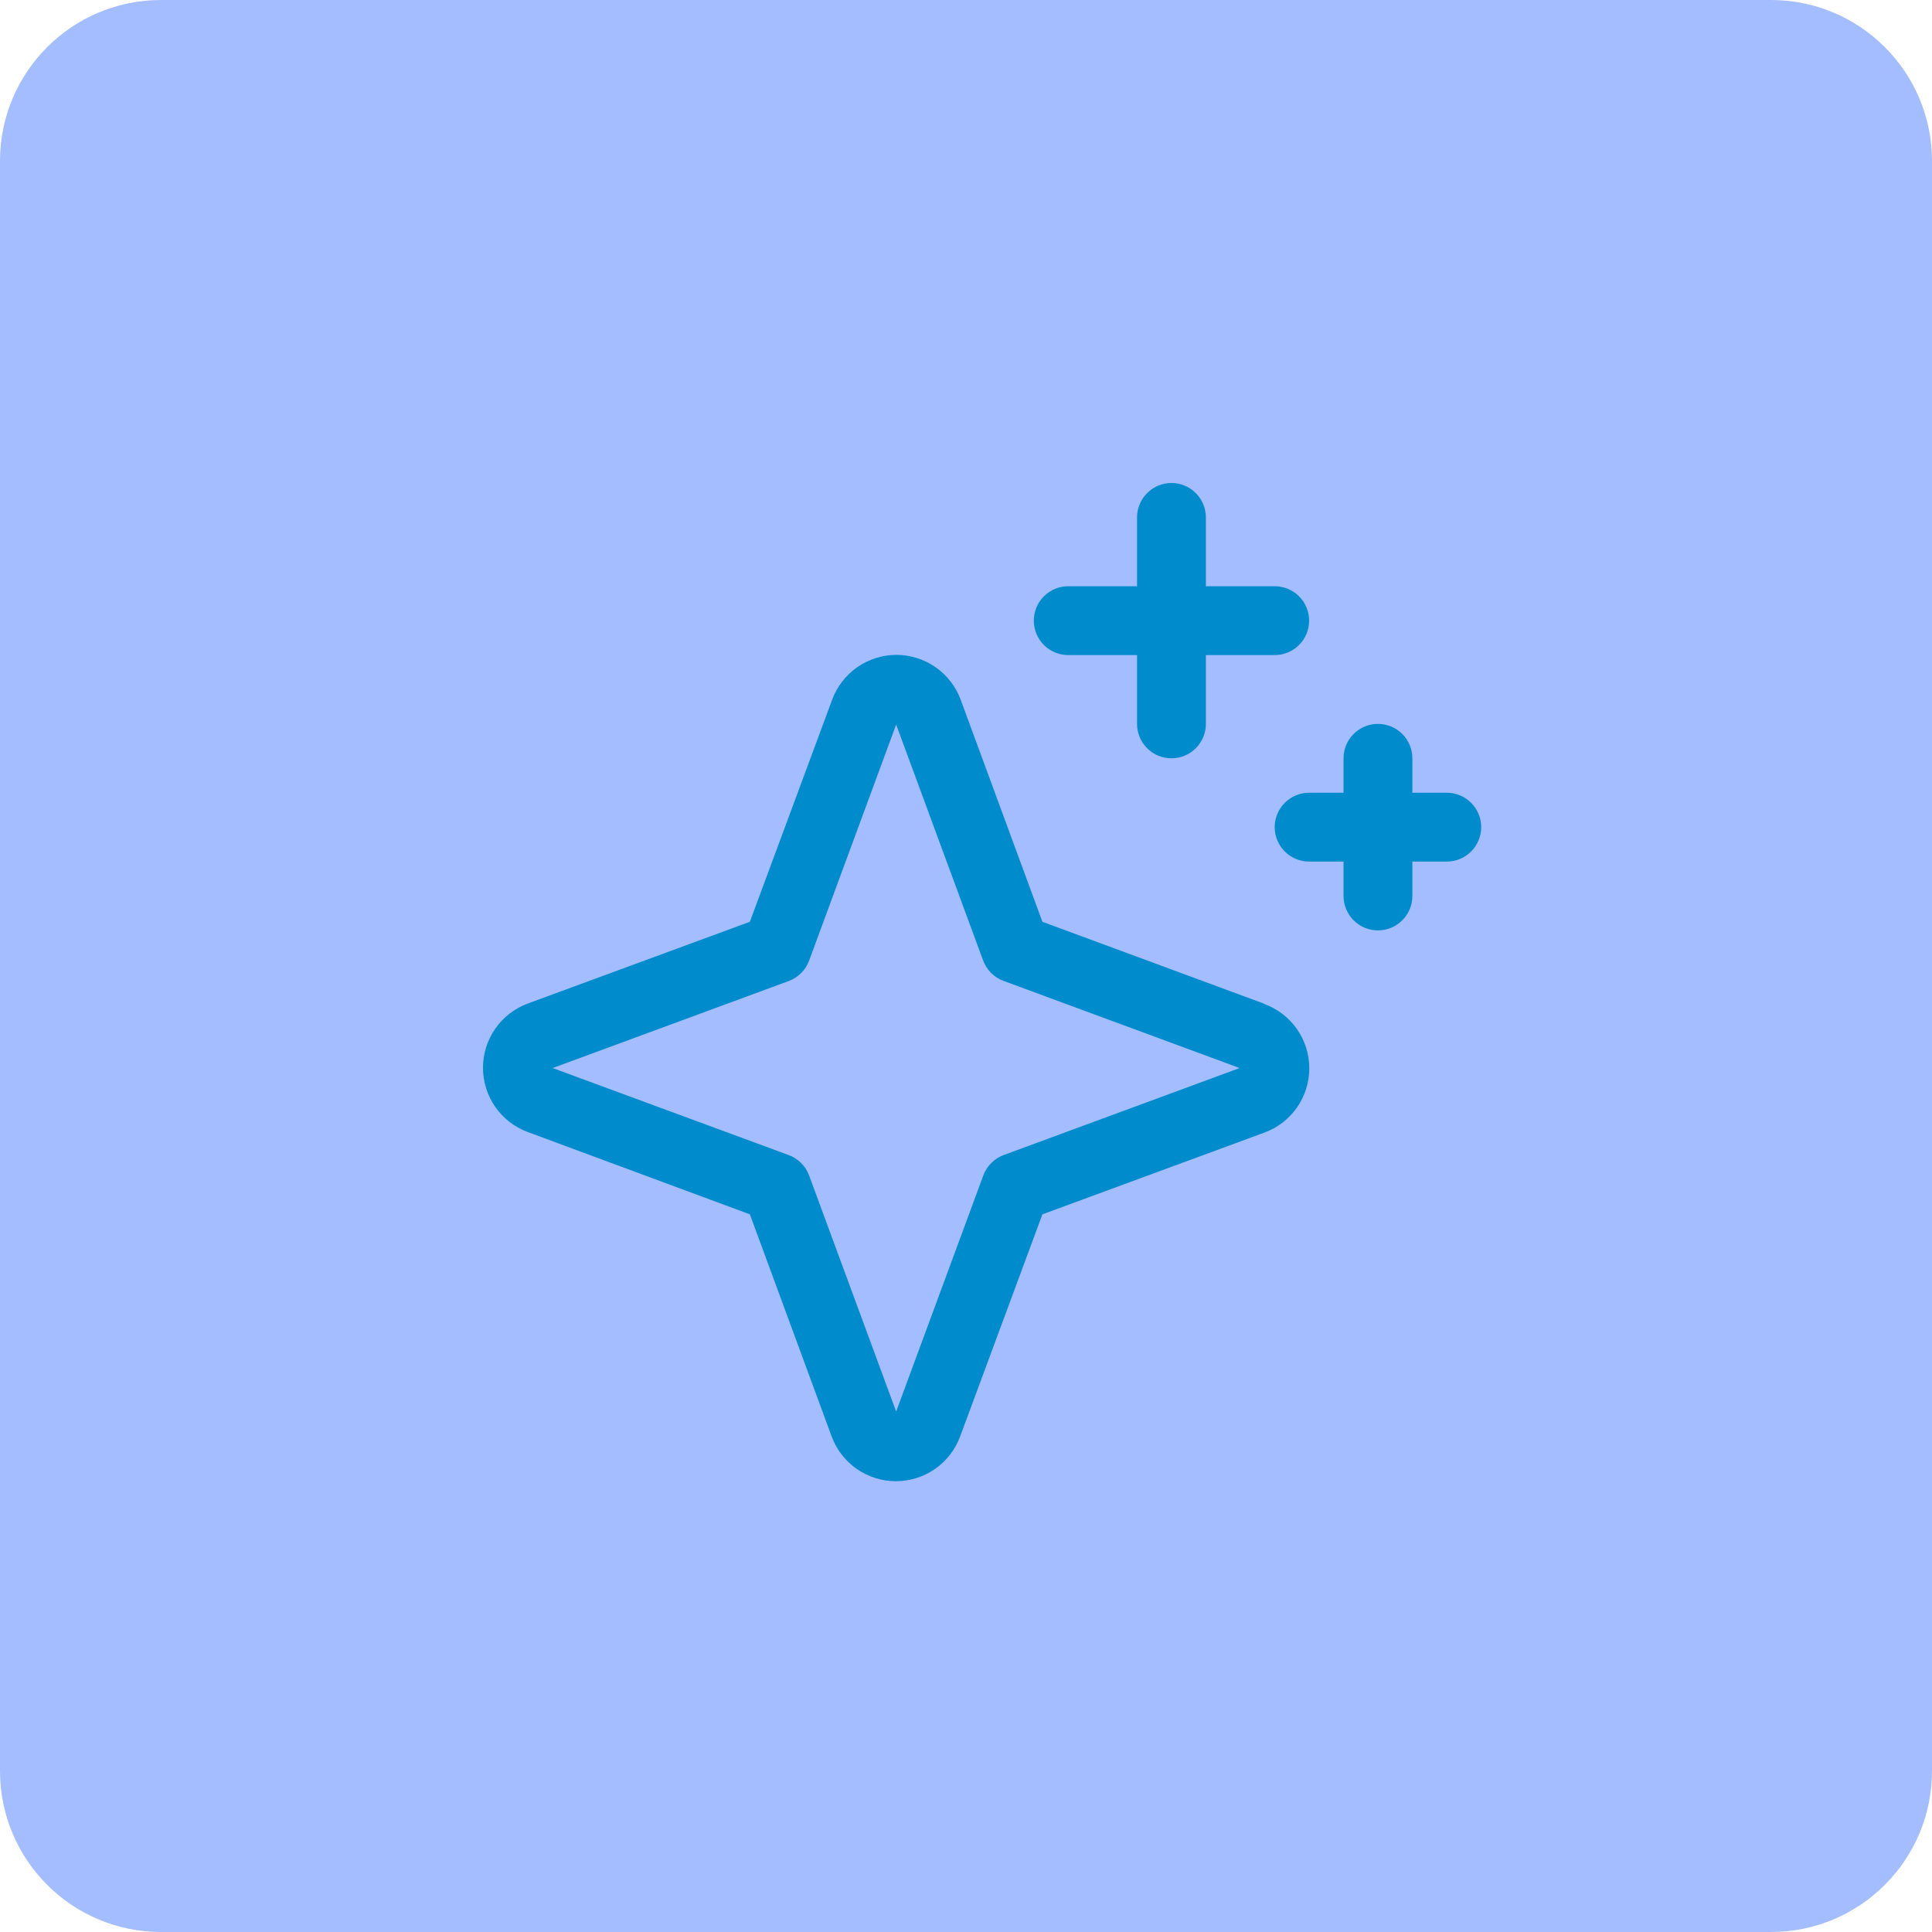
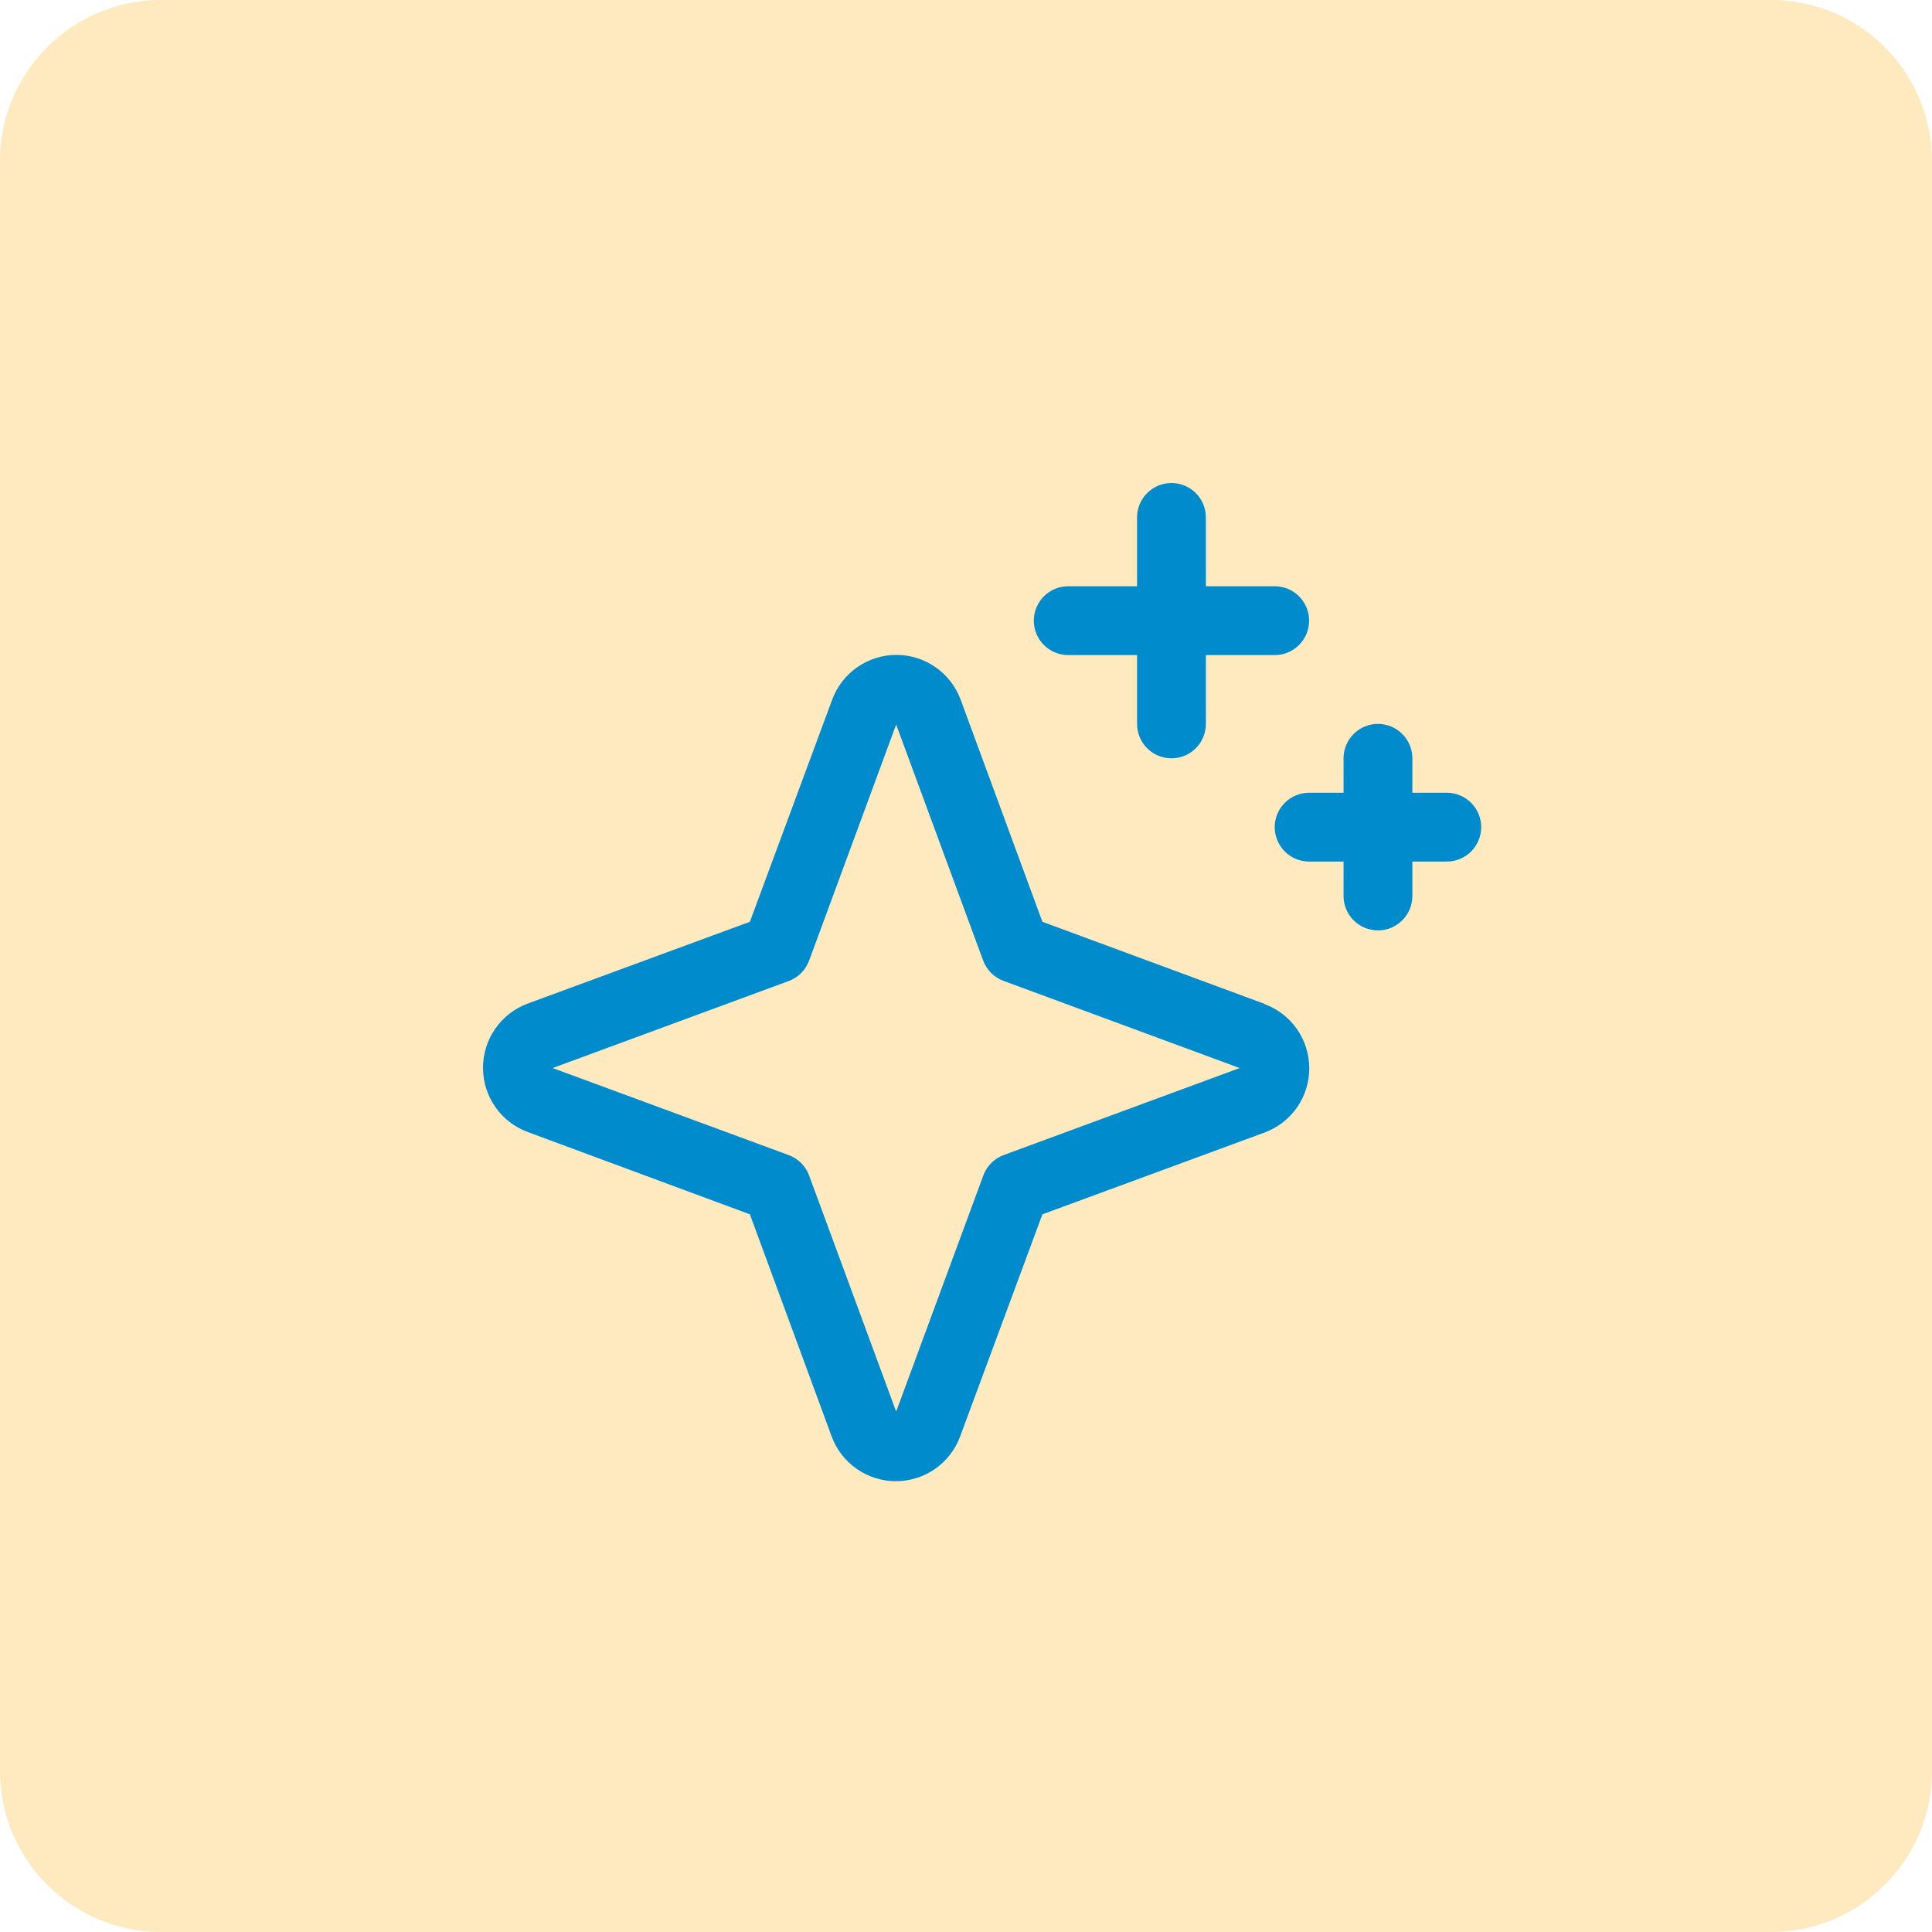
<svg xmlns="http://www.w3.org/2000/svg" width="60" height="60" viewBox="0 0 60 60" fill="none">
-   <rect width="60" height="60" rx="5" fill="#A3BDFF" />
+   <rect width="60" height="60" rx="5" fill="#FFEAC0" />
  <path d="M39.264 31.173L32.373 28.627L29.835 21.731C29.684 21.322 29.412 20.97 29.055 20.721C28.699 20.472 28.274 20.338 27.839 20.338C27.404 20.338 26.979 20.472 26.622 20.721C26.265 20.97 25.993 21.322 25.843 21.731L23.288 28.627L16.392 31.165C15.984 31.316 15.631 31.588 15.382 31.945C15.133 32.301 15 32.726 15 33.161C15 33.596 15.133 34.021 15.382 34.378C15.631 34.735 15.984 35.007 16.392 35.157L23.288 37.712L25.827 44.608C25.977 45.016 26.249 45.369 26.606 45.618C26.963 45.867 27.388 46 27.823 46C28.258 46 28.683 45.867 29.04 45.618C29.396 45.369 29.668 45.016 29.819 44.608L32.373 37.712L39.269 35.173C39.678 35.023 40.03 34.751 40.279 34.394C40.528 34.037 40.661 33.612 40.661 33.177C40.661 32.742 40.528 32.317 40.279 31.96C40.03 31.604 39.678 31.332 39.269 31.181L39.264 31.173ZM31.171 35.871C31.026 35.924 30.894 36.008 30.785 36.118C30.675 36.227 30.591 36.359 30.538 36.504L27.831 43.837L25.129 36.509C25.076 36.363 24.991 36.229 24.881 36.119C24.771 36.009 24.637 35.924 24.491 35.871L17.163 33.169L24.491 30.468C24.637 30.415 24.771 30.33 24.881 30.219C24.991 30.109 25.076 29.976 25.129 29.829L27.831 22.502L30.532 29.829C30.586 29.974 30.67 30.106 30.779 30.215C30.889 30.325 31.02 30.409 31.165 30.462L38.498 33.169L31.171 35.871ZM32.106 19.275C32.106 18.992 32.218 18.72 32.419 18.519C32.619 18.319 32.891 18.206 33.175 18.206H35.312V16.069C35.312 15.785 35.425 15.514 35.625 15.313C35.826 15.113 36.097 15 36.381 15C36.664 15 36.936 15.113 37.137 15.313C37.337 15.514 37.45 15.785 37.45 16.069V18.206H39.587C39.871 18.206 40.143 18.319 40.343 18.519C40.544 18.72 40.656 18.992 40.656 19.275C40.656 19.559 40.544 19.83 40.343 20.031C40.143 20.231 39.871 20.344 39.587 20.344H37.45V22.481C37.45 22.765 37.337 23.037 37.137 23.237C36.936 23.438 36.664 23.55 36.381 23.55C36.097 23.55 35.826 23.438 35.625 23.237C35.425 23.037 35.312 22.765 35.312 22.481V20.344H33.175C32.891 20.344 32.619 20.231 32.419 20.031C32.218 19.83 32.106 19.559 32.106 19.275ZM46 25.688C46 25.971 45.887 26.243 45.687 26.444C45.486 26.644 45.215 26.757 44.931 26.757H43.862V27.825C43.862 28.109 43.75 28.381 43.549 28.581C43.349 28.782 43.077 28.894 42.794 28.894C42.51 28.894 42.238 28.782 42.038 28.581C41.837 28.381 41.725 28.109 41.725 27.825V26.757H40.656C40.373 26.757 40.101 26.644 39.9 26.444C39.7 26.243 39.587 25.971 39.587 25.688C39.587 25.404 39.7 25.133 39.9 24.932C40.101 24.732 40.373 24.619 40.656 24.619H41.725V23.55C41.725 23.267 41.837 22.995 42.038 22.794C42.238 22.594 42.51 22.481 42.794 22.481C43.077 22.481 43.349 22.594 43.549 22.794C43.75 22.995 43.862 23.267 43.862 23.55V24.619H44.931C45.215 24.619 45.486 24.732 45.687 24.932C45.887 25.133 46 25.404 46 25.688Z" fill="#008BCD" />
</svg>
